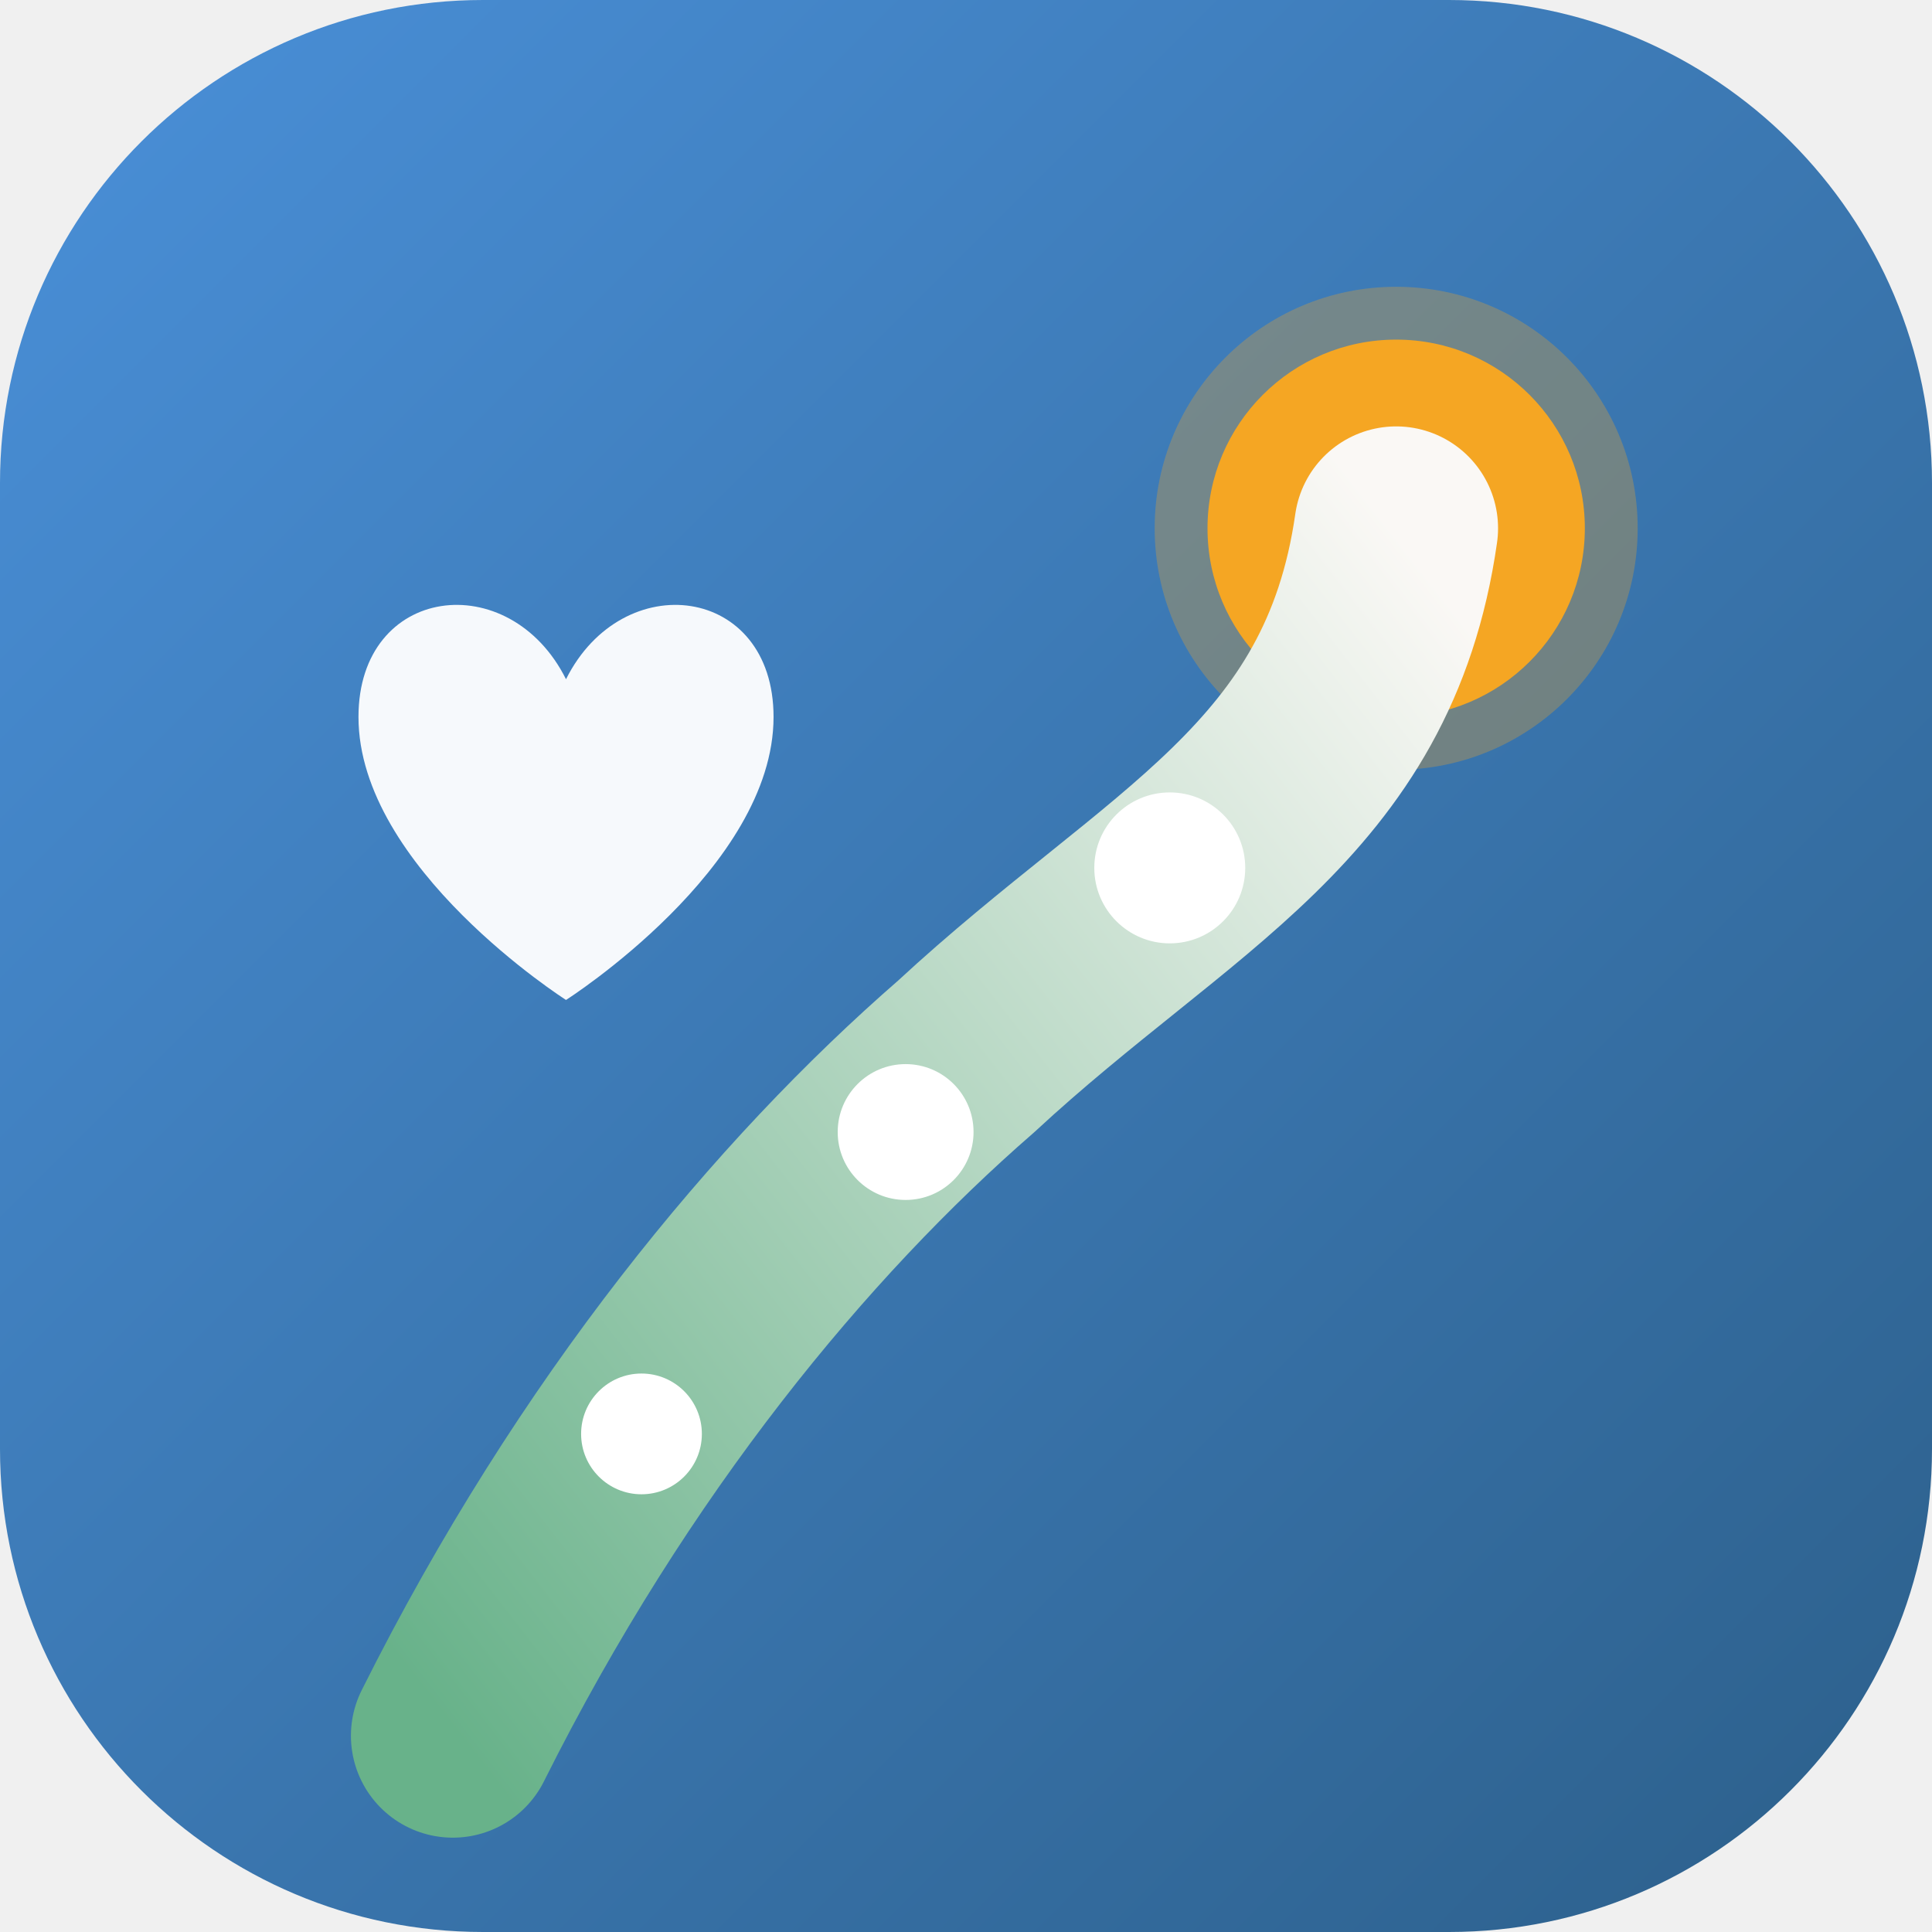
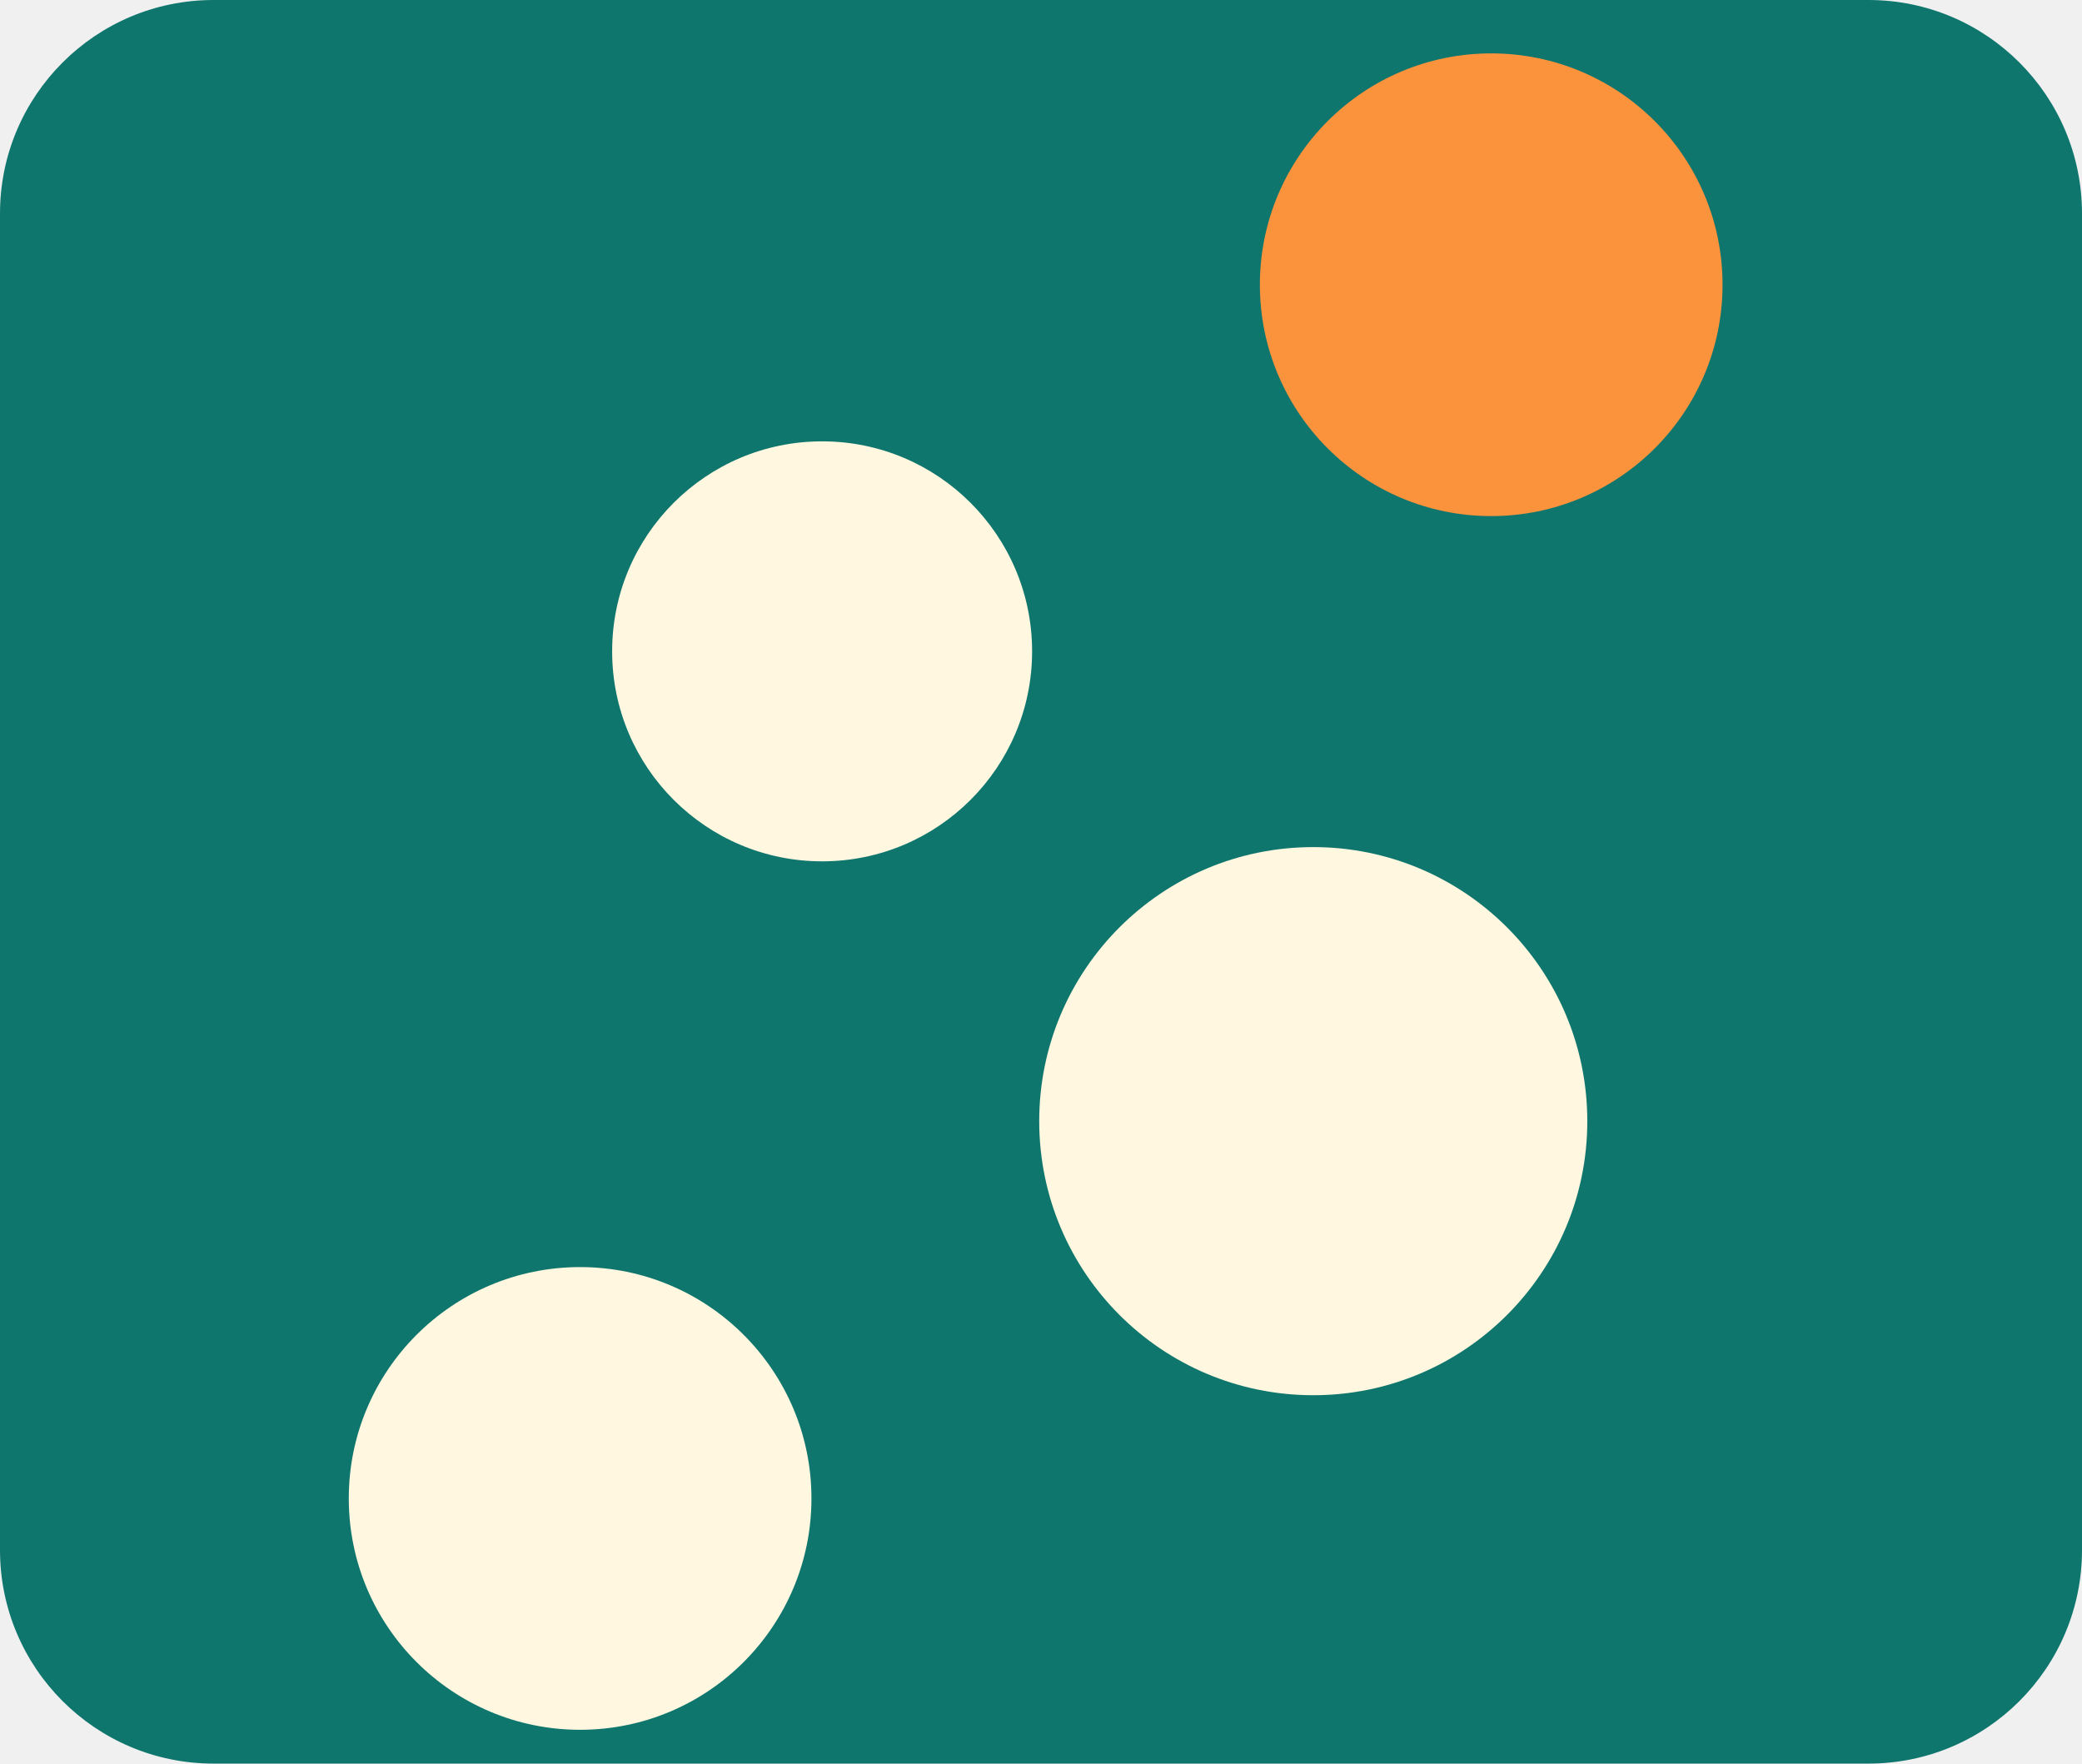
- <svg xmlns="http://www.w3.org/2000/svg" viewBox="0 0 512 512" width="512" height="512">
-   <defs>
-     <linearGradient id="skyGrad" x1="0%" y1="0%" x2="100%" y2="100%">
-       <stop offset="0%" stop-color="#4A90D9" />
-       <stop offset="100%" stop-color="#2C5F8A" />
-     </linearGradient>
-     <linearGradient id="pathGrad" x1="0%" y1="100%" x2="100%" y2="0%">
-       <stop offset="0%" stop-color="#68B28A" />
-       <stop offset="100%" stop-color="#FAF8F5" />
-     </linearGradient>
-   </defs>
-   <rect width="512" height="512" rx="128" fill="url(#skyGrad)" />
-   <circle cx="370" cy="140" r="50" fill="#F5A623" />
-   <circle cx="370" cy="140" r="64" fill="#F5A623" opacity="0.3" />
-   <path d="M 120 460 C 160 380, 210 320, 256 280 C 310 230, 360 210, 370 140" stroke="url(#pathGrad)" stroke-width="54" stroke-linecap="round" fill="none" />
-   <circle cx="170" cy="380" r="16" fill="#FFFFFF" />
-   <circle cx="240" cy="300" r="18" fill="#FFFFFF" />
-   <circle cx="310" cy="230" r="20" fill="#FFFFFF" />
-   <path d="M 150 180 C 135 150, 95 155, 95 190 C 95 230, 150 265, 150 265 C 150 265, 205 230, 205 190 C 205 155, 165 150, 150 180 Z" fill="#FFFFFF" opacity="0.95" />
+ <svg xmlns="http://www.w3.org/2000/svg" viewBox="0 0 1170 991" width="100%" height="100%">
+   <rect width="1170" height="991" rx="120" fill="#0f766e" />
+   <circle cx="326" cy="842" r="130" fill="#fff7e0" />
+   <circle cx="738" cy="630" r="154" fill="#fff7e0" />
+   <circle cx="462" cy="366" r="118" fill="#fff7e0" />
+   <circle cx="838" cy="160" r="130" fill="#fb923c" />
</svg>
